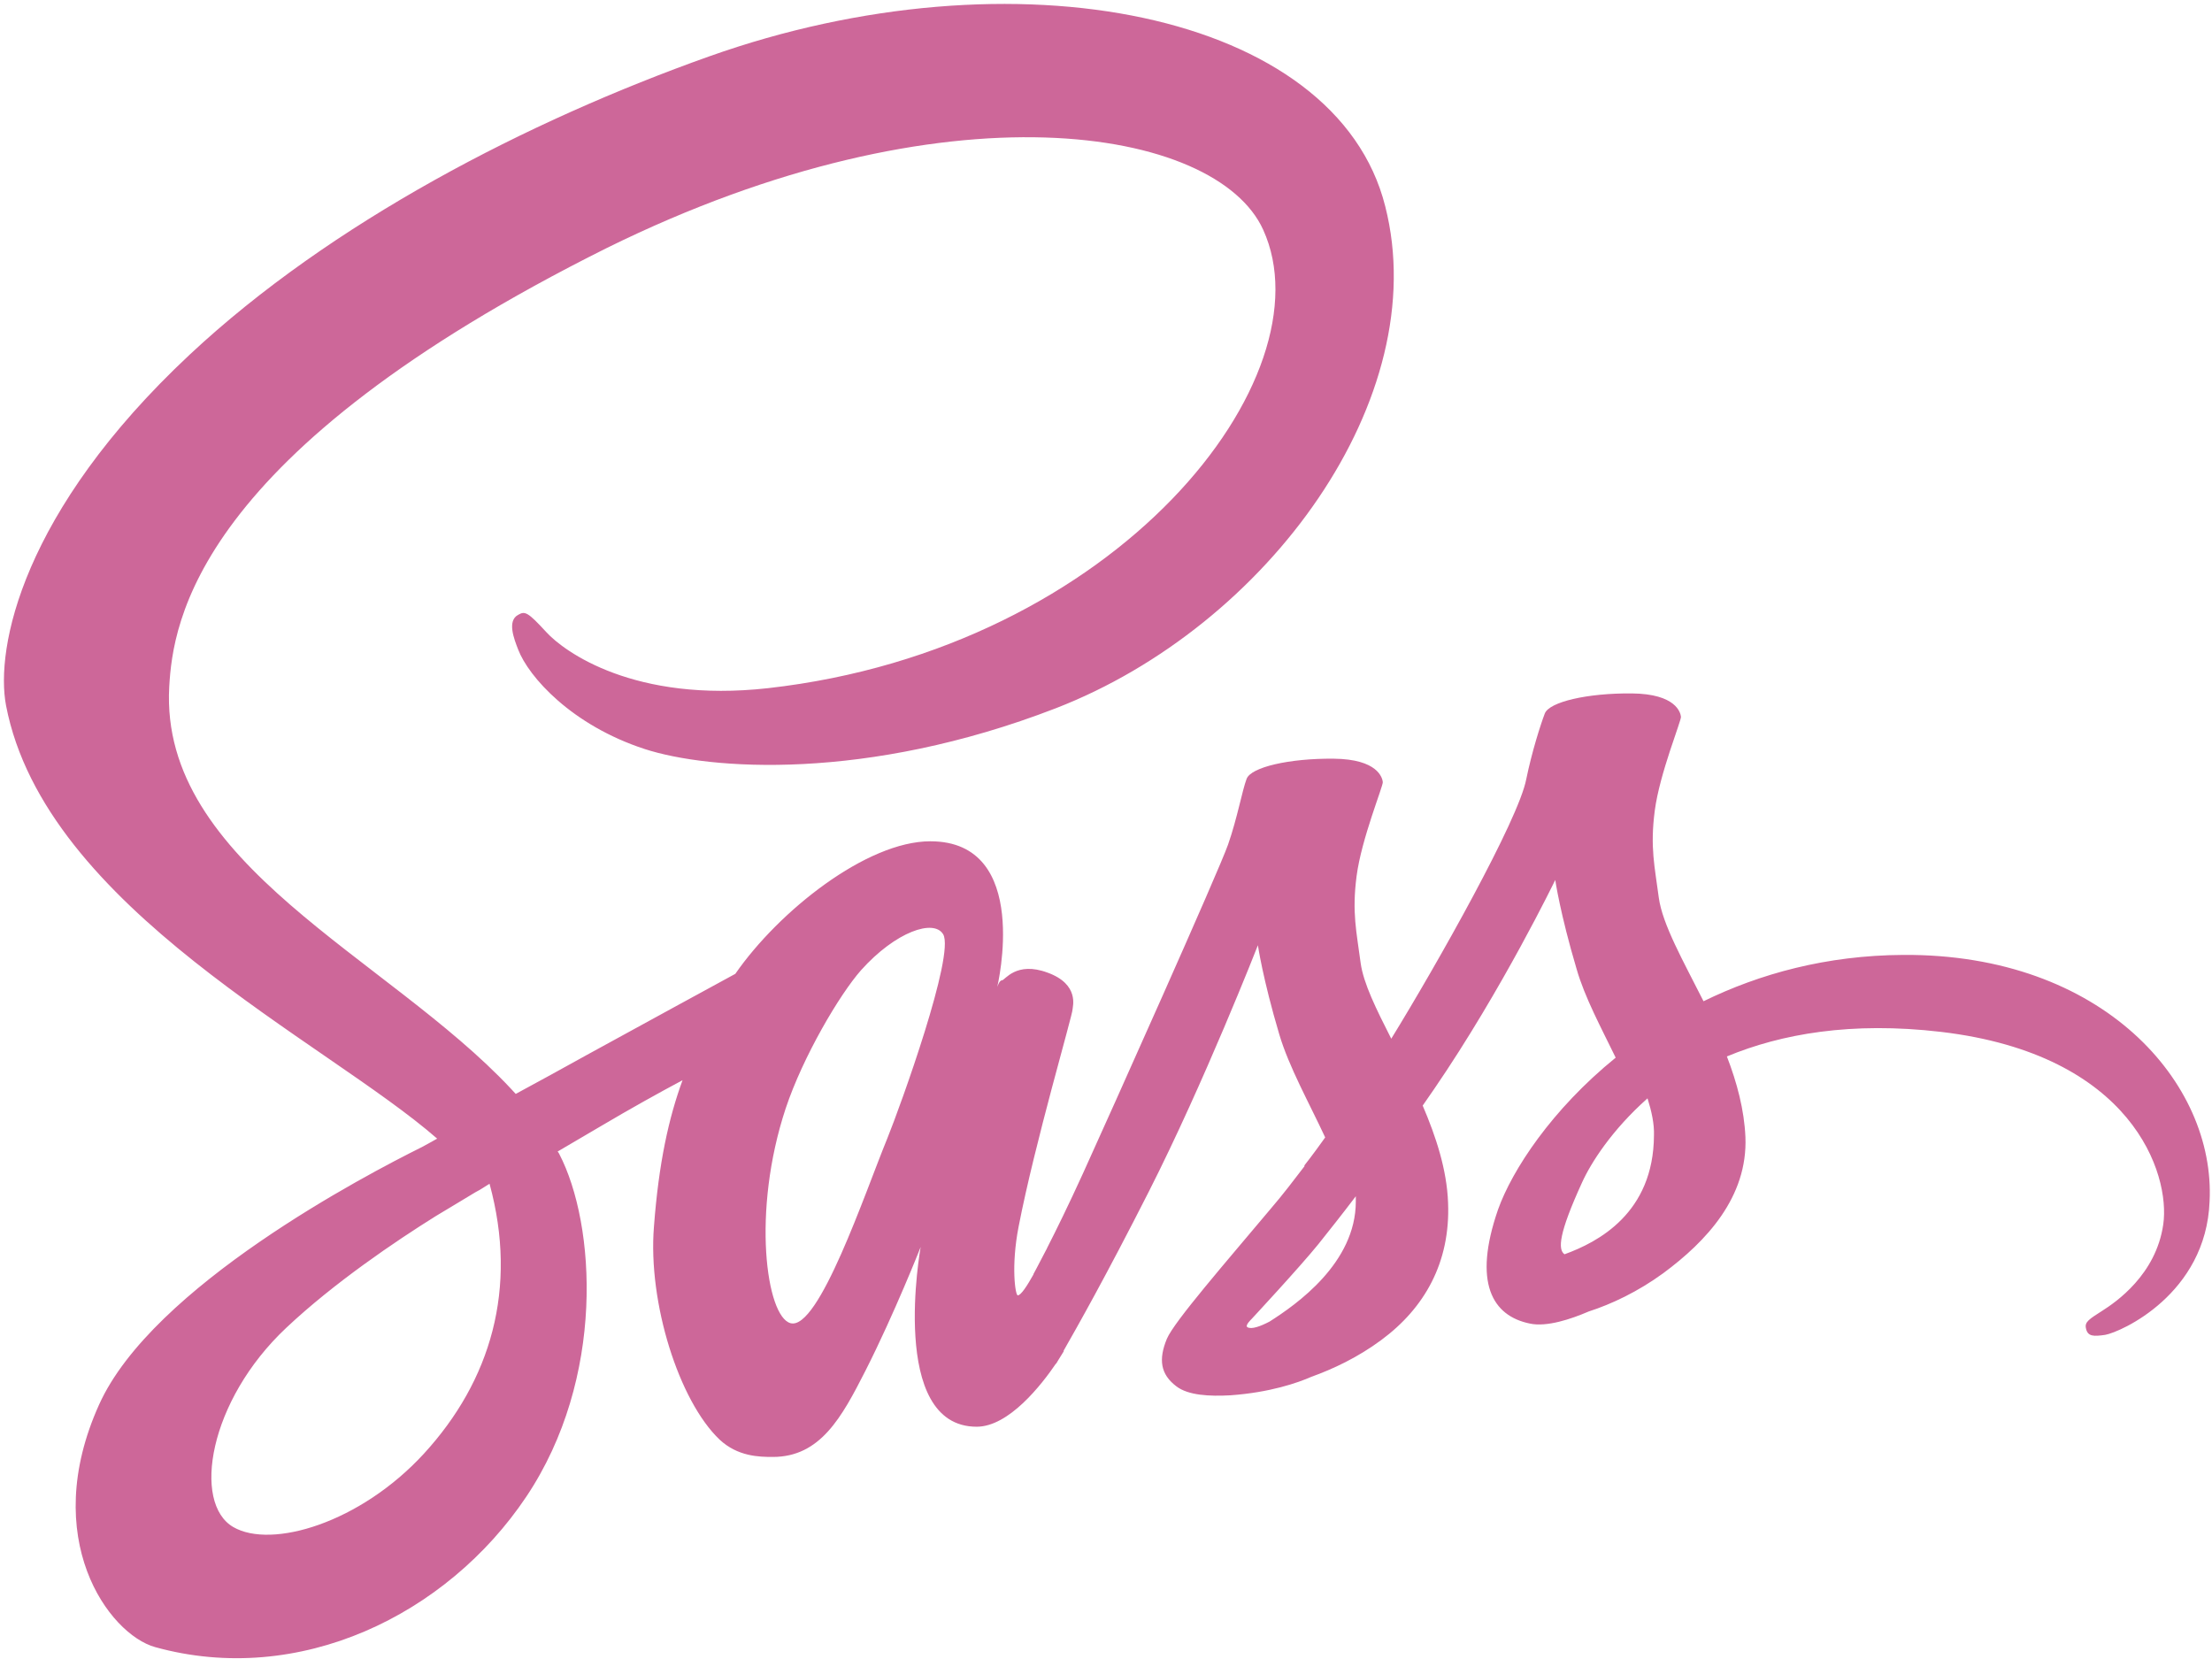
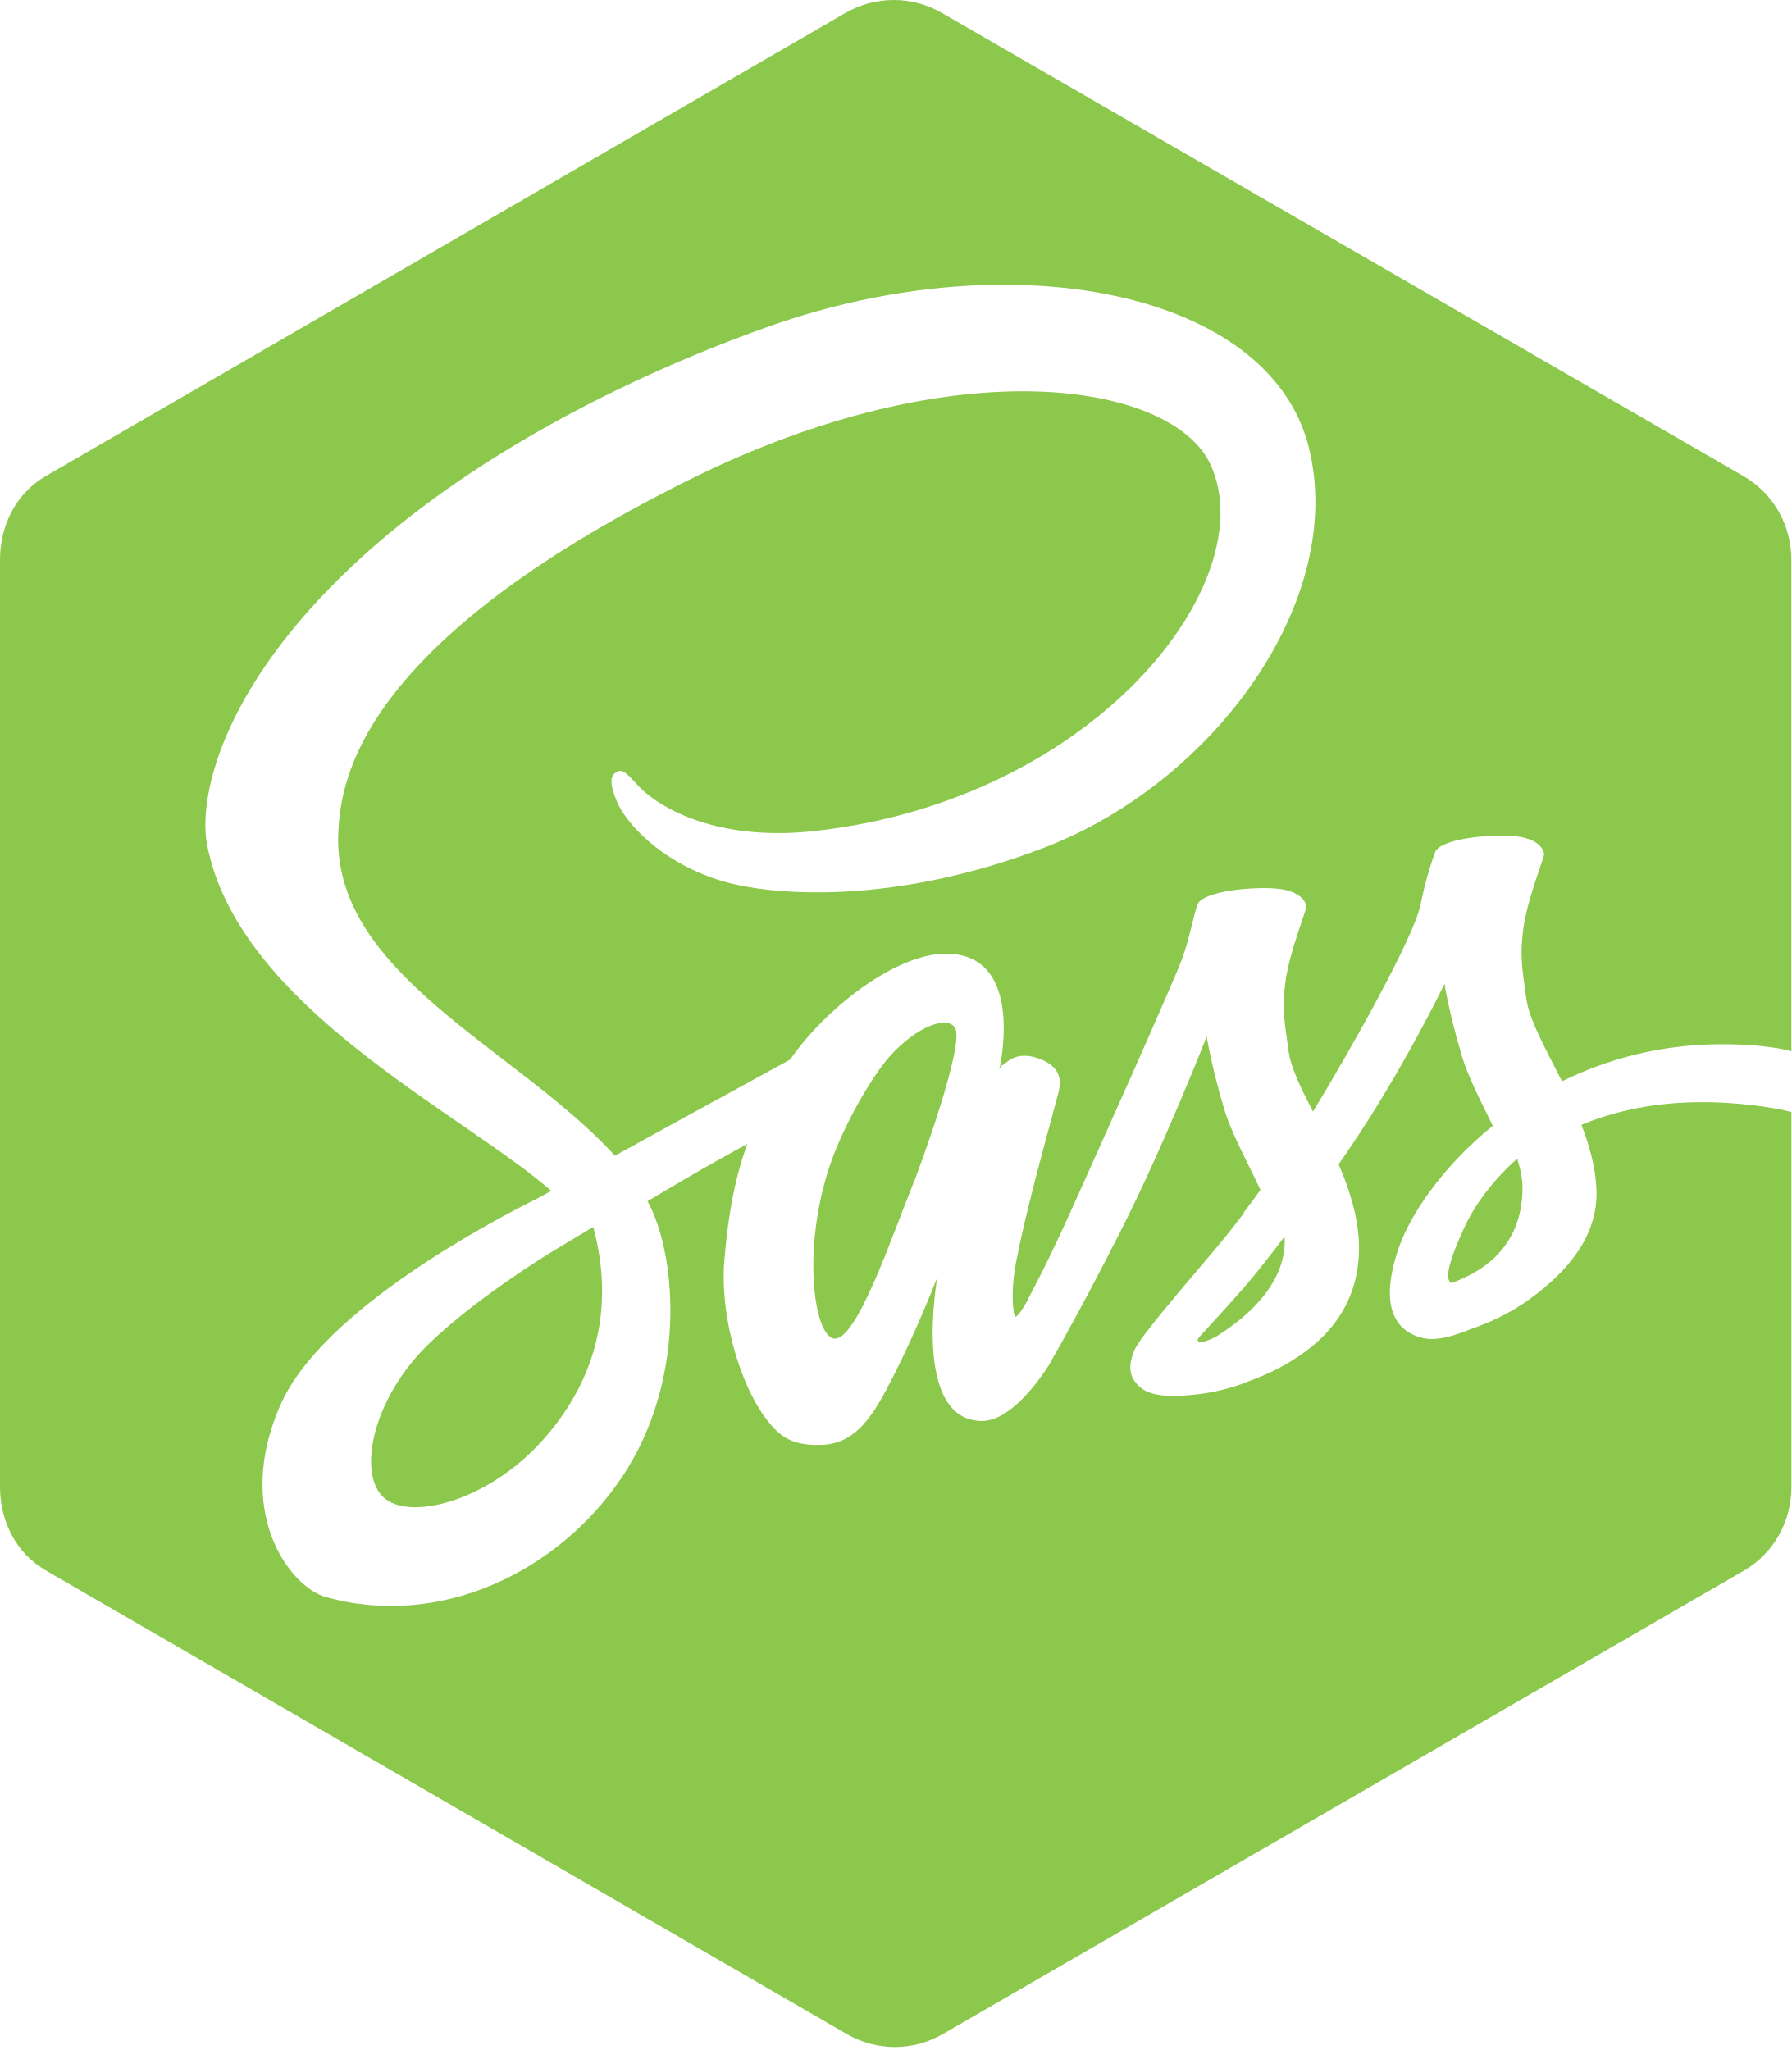
- <svg xmlns="http://www.w3.org/2000/svg" width="256px" height="192px" viewBox="0 0 256 192" version="1.1" preserveAspectRatio="xMidYMid">
-   <g fill="#CD6799">
-     <path d="M220.281,110.514 C211.375,110.56 203.634,112.705 197.153,115.876 C194.774,111.166 192.396,106.97 191.977,103.892 C191.51,100.302 190.951,98.11 191.51,93.82 C192.07,89.53 194.588,83.421 194.541,82.955 C194.495,82.489 193.982,80.297 188.852,80.251 C183.723,80.204 179.293,81.23 178.78,82.582 C178.267,83.934 177.288,87.012 176.635,90.183 C175.749,94.846 166.377,111.493 161.014,120.213 C159.289,116.809 157.797,113.824 157.47,111.446 C157.004,107.856 156.444,105.664 157.004,101.374 C157.564,97.084 160.082,90.976 160.035,90.509 C159.988,90.043 159.475,87.851 154.346,87.805 C149.217,87.758 144.787,88.784 144.274,90.136 C143.761,91.489 143.201,94.659 142.129,97.737 C141.056,100.815 128.606,128.606 125.342,135.787 C123.663,139.471 122.218,142.409 121.192,144.414 L121.192,144.414 C121.192,144.414 121.145,144.554 121.005,144.787 C120.119,146.512 119.607,147.445 119.607,147.445 C119.607,147.445 119.607,147.445 119.607,147.491 C118.907,148.75 118.161,149.916 117.788,149.916 C117.508,149.916 116.995,146.559 117.881,141.989 C119.746,132.337 124.176,117.322 124.13,116.809 C124.13,116.529 124.969,113.918 121.239,112.565 C117.601,111.213 116.296,113.451 115.969,113.451 C115.643,113.451 115.41,114.244 115.41,114.244 C115.41,114.244 119.467,97.364 107.669,97.364 C100.302,97.364 90.136,105.431 85.1,112.705 C81.929,114.431 75.168,118.114 67.94,122.078 C65.189,123.617 62.345,125.156 59.687,126.601 C59.5,126.415 59.314,126.181 59.127,125.995 C44.858,110.747 18.466,99.975 19.585,79.505 C20.004,72.044 22.569,52.459 70.272,28.678 C109.534,9.326 140.777,14.689 146.186,26.579 C153.926,43.553 129.446,75.075 88.877,79.644 C73.396,81.37 65.282,75.401 63.231,73.163 C61.086,70.831 60.759,70.691 59.966,71.158 C58.661,71.857 59.5,73.956 59.966,75.168 C61.179,78.339 66.168,83.934 74.608,86.686 C82.069,89.11 100.208,90.463 122.171,81.976 C146.745,72.463 165.957,46.024 160.315,23.875 C154.672,1.399 117.368,-6.015 82.069,6.528 C61.086,13.989 38.33,25.74 21.963,41.035 C2.518,59.22 -0.56,75.028 0.699,81.65 C5.223,105.151 37.631,120.446 50.594,131.777 C49.941,132.15 49.335,132.477 48.822,132.756 C42.34,135.974 17.626,148.89 11.471,162.553 C4.477,178.034 12.59,189.132 17.953,190.624 C34.6,195.241 51.713,186.941 60.899,173.231 C70.085,159.522 68.966,141.709 64.723,133.549 C64.676,133.456 64.63,133.362 64.536,133.269 C66.215,132.29 67.94,131.264 69.619,130.285 C72.93,128.326 76.194,126.508 78.992,125.016 C77.406,129.352 76.24,134.528 75.681,141.989 C74.981,150.756 78.572,162.133 83.282,166.61 C85.38,168.568 87.851,168.615 89.437,168.615 C94.939,168.615 97.411,164.045 100.162,158.636 C103.519,152.015 106.55,144.321 106.55,144.321 C106.55,144.321 102.773,165.118 113.032,165.118 C116.762,165.118 120.539,160.268 122.218,157.797 L122.218,157.843 C122.218,157.843 122.311,157.703 122.498,157.377 C122.871,156.771 123.104,156.398 123.104,156.398 L123.104,156.305 C124.596,153.693 127.953,147.771 132.943,137.932 C139.378,125.249 145.58,109.395 145.58,109.395 C145.58,109.395 146.139,113.265 148.051,119.7 C149.17,123.477 151.502,127.627 153.367,131.637 C151.875,133.736 150.942,134.901 150.942,134.901 C150.942,134.901 150.942,134.901 150.989,134.948 C149.776,136.533 148.471,138.259 147.025,139.937 C141.942,145.999 135.881,152.947 135.041,154.952 C134.062,157.33 134.295,159.056 136.16,160.455 C137.513,161.481 139.937,161.62 142.409,161.481 C146.979,161.154 150.196,160.035 151.781,159.336 C154.253,158.45 157.144,157.097 159.848,155.092 C164.838,151.408 167.869,146.139 167.589,139.191 C167.449,135.368 166.19,131.544 164.651,127.953 C165.118,127.301 165.537,126.648 166.004,125.995 C173.884,114.477 179.993,101.84 179.993,101.84 C179.993,101.84 180.552,105.711 182.464,112.146 C183.397,115.41 185.309,118.954 186.987,122.404 C179.573,128.42 175.003,135.414 173.371,139.984 C170.434,148.471 172.718,152.294 177.055,153.18 C179.013,153.6 181.811,152.667 183.863,151.781 C186.474,150.942 189.552,149.497 192.49,147.352 C197.479,143.668 202.282,138.538 202.002,131.591 C201.862,128.42 201.023,125.295 199.857,122.264 C206.152,119.653 214.266,118.208 224.618,119.42 C246.814,122.031 251.197,135.881 250.358,141.709 C249.518,147.538 244.855,150.709 243.317,151.688 C241.778,152.667 241.265,152.994 241.405,153.693 C241.591,154.719 242.337,154.672 243.643,154.486 C245.462,154.16 255.301,149.776 255.72,139.051 C256.42,125.342 243.363,110.374 220.281,110.514 L220.281,110.514 Z M49.055,168.242 C41.687,176.262 31.429,179.293 26.999,176.729 C22.243,173.977 24.108,162.133 33.154,153.647 C38.656,148.471 45.744,143.668 50.454,140.73 C51.526,140.077 53.112,139.145 55.024,137.979 C55.35,137.792 55.537,137.699 55.537,137.699 L55.537,137.699 C55.91,137.466 56.283,137.233 56.656,137 C59.966,149.123 56.796,159.802 49.055,168.242 L49.055,168.242 Z M102.68,131.777 C100.115,138.026 94.753,154.02 91.489,153.134 C88.691,152.388 86.965,140.264 90.929,128.28 C92.934,122.264 97.177,115.083 99.649,112.286 C103.659,107.809 108.089,106.317 109.161,108.136 C110.514,110.514 104.265,127.86 102.68,131.777 L102.68,131.777 Z M146.932,152.947 C145.859,153.507 144.834,153.88 144.367,153.6 C144.041,153.413 144.834,152.667 144.834,152.667 C144.834,152.667 150.383,146.699 152.574,143.994 C153.833,142.409 155.325,140.544 156.911,138.445 L156.911,139.051 C156.911,146.186 150.009,150.989 146.932,152.947 L146.932,152.947 Z M181.065,145.16 C180.272,144.6 180.412,142.735 183.07,136.906 C184.096,134.621 186.521,130.798 190.671,127.114 C191.137,128.606 191.464,130.052 191.417,131.404 C191.37,140.404 184.936,143.761 181.065,145.16 L181.065,145.16 Z" />
+ <svg xmlns="http://www.w3.org/2000/svg" width="256px" height="293px" viewBox="0 0 256 293" version="1.1" preserveAspectRatio="xMidYMid">
+   <g>
+     <path d="M78.67,179.029 C74.02,181.936 67.014,186.648 61.594,191.772 C52.696,200.174 50.834,211.831 55.528,214.554 C59.87,217.071 70.007,214.076 77.262,206.162 C84.876,197.855 88.016,187.322 84.773,175.367 C84.392,175.594 84.018,175.821 83.651,176.034 L83.659,176.049 L83.167,176.328 C81.274,177.458 79.727,178.391 78.67,179.029 L78.67,179.029 Z M209.341,175.256 C206.707,180.981 206.575,182.822 207.375,183.395 C211.197,182.023 217.52,178.714 217.57,169.846 C217.578,168.518 217.285,167.094 216.815,165.605 C212.729,169.222 210.374,173.011 209.341,175.256 L209.341,175.256 Z M250.351,157.95 C240.141,156.76 232.174,158.191 225.991,160.768 C227.136,163.748 228.016,166.851 228.14,169.978 C228.427,176.841 223.703,181.921 218.78,185.547 C215.905,187.661 212.846,189.07 210.278,189.921 C208.225,190.786 205.496,191.681 203.559,191.286 C199.289,190.418 197.016,186.625 199.921,178.258 C201.49,173.731 206.016,166.838 213.322,160.9 C211.657,157.472 209.801,153.98 208.855,150.77 C206.991,144.445 206.428,140.62 206.428,140.62 C206.428,140.62 200.406,153.106 192.637,164.459 C192.189,165.119 191.742,165.767 191.294,166.411 C192.82,169.958 194.022,173.708 194.185,177.488 C194.471,184.351 191.5,189.54 186.57,193.157 C183.901,195.125 181.054,196.484 178.611,197.35 C177.049,198.031 173.872,199.154 169.354,199.456 C166.883,199.625 164.506,199.471 163.179,198.465 C161.352,197.085 161.132,195.382 162.078,193.055 C162.878,191.081 168.863,184.249 173.881,178.267 C175.267,176.614 176.587,174.927 177.768,173.363 L177.739,173.297 C177.739,173.298 178.648,172.124 180.123,170.076 C178.289,166.126 175.964,162.016 174.871,158.287 C173.007,151.962 172.443,148.137 172.443,148.137 C172.443,148.137 166.339,163.786 159.98,176.278 C155.059,185.952 151.772,191.815 150.291,194.385 L150.276,194.488 C150.276,194.488 150.055,194.863 149.674,195.45 L149.389,195.925 L149.381,195.881 C147.73,198.32 144.026,203.096 140.344,203.096 C130.236,203.096 133.947,182.567 133.947,182.567 C133.947,182.567 130.992,190.172 127.661,196.696 C124.948,202.018 122.476,206.525 117.07,206.525 C115.515,206.525 113.05,206.481 111.003,204.535 C106.36,200.124 102.81,188.923 103.506,180.248 C104.1,172.871 105.237,167.762 106.792,163.5 C104.019,165.011 100.814,166.803 97.55,168.719 L92.532,171.675 L92.694,171.97 C96.845,180 97.953,197.593 88.901,211.097 C79.85,224.609 63.001,232.831 46.585,228.266 C41.288,226.79 33.286,215.832 40.188,200.558 C46.276,187.089 70.607,174.355 77.019,171.177 L78.779,170.208 C65.995,159.022 34.071,143.931 29.597,120.752 C28.335,114.228 31.394,98.624 50.553,80.686 C66.668,65.603 89.085,54.05 109.793,46.688 C144.583,34.321 181.341,41.615 186.996,63.797 C192.556,85.611 173.632,111.704 149.396,121.084 C127.757,129.458 109.866,128.13 102.516,125.716 C94.161,122.971 89.261,117.457 88.066,114.346 C87.596,113.127 86.788,111.081 88.066,110.376 C88.85,109.942 89.165,110.046 91.263,112.365 C93.259,114.567 101.283,120.475 116.526,118.764 C156.526,114.281 180.621,83.181 173.007,66.447 C167.675,54.733 136.845,49.447 98.327,68.656 C51.308,92.099 48.756,111.424 48.353,118.764 C47.252,138.956 73.255,149.577 87.325,164.593 L87.867,165.188 C90.5,163.734 93.281,162.201 96.009,160.703 C103.103,156.805 109.793,153.149 112.91,151.446 C117.862,144.249 127.91,136.305 135.165,136.305 C146.762,136.305 142.779,152.975 142.779,152.975 C142.779,152.975 143.014,152.212 143.329,152.204 C143.659,152.196 144.936,150.008 148.516,151.315 C152.198,152.666 151.361,155.25 151.384,155.513 C151.428,156.026 147.034,170.845 145.208,180.351 C144.334,184.887 144.84,188.19 145.098,188.19 C145.457,188.19 146.191,187.037 146.873,185.798 L146.858,185.761 C146.858,185.761 147.371,184.821 148.23,183.133 L148.399,182.78 L148.406,182.797 C149.419,180.815 150.841,177.9 152.484,174.29 C155.704,167.192 167.99,139.792 169.032,136.762 C170.073,133.731 170.616,130.596 171.13,129.252 C171.636,127.909 175.979,126.897 181.054,126.933 C186.13,126.971 186.645,129.136 186.68,129.583 C186.717,130.03 184.267,136.042 183.702,140.292 C183.145,144.542 183.681,146.661 184.143,150.23 C184.444,152.562 185.903,155.522 187.628,158.875 C192.88,150.287 202.121,133.862 203.009,129.26 C203.617,126.112 204.593,123.094 205.107,121.751 C205.62,120.407 209.956,119.395 215.031,119.431 C220.107,119.469 220.62,121.633 220.657,122.082 C220.694,122.529 218.236,128.541 217.679,132.791 C217.121,137.032 217.658,139.161 218.119,142.728 C218.516,145.781 220.877,149.885 223.218,154.552 C229.606,151.403 237.125,149.29 245.928,149.245 C249.573,149.225 253.806,149.59 255.992,150.273 L255.992,80.053 C255.992,75.1 253.453,70.534 249.163,68.061 L134.616,1.855 C130.333,-0.619 125.088,-0.619 120.804,1.855 L6.573,68.029 C2.289,70.504 0,75.076 0,80.022 L0,212.492 C0,217.438 2.303,222.011 6.58,224.483 L120.995,290.709 C125.278,293.192 130.472,293.192 134.755,290.709 L249.222,224.483 C253.505,222.002 256,217.436 256,212.492 L256,158.956 C254.547,158.528 252.42,158.19 250.351,157.95 L250.351,157.95 Z M127.119,151.012 C124.662,153.764 120.474,160.862 118.515,166.802 C114.62,178.595 116.307,190.582 119.065,191.302 C122.285,192.144 127.567,176.38 130.096,170.214 C131.681,166.352 137.843,149.215 136.493,146.925 C135.439,145.135 131.073,146.581 127.119,151.012 L127.119,151.012 Z M171.682,190.764 C171.682,190.764 170.905,191.5 171.241,191.704 C171.696,191.976 172.679,191.624 173.75,191.065 C176.78,189.159 183.579,184.401 183.594,177.363 C183.594,177.157 183.586,176.959 183.572,176.746 C181.995,178.816 180.542,180.659 179.288,182.221 C177.146,184.886 171.682,190.764 171.682,190.764 L171.682,190.764 Z" fill="#8CC84B" />
  </g>
</svg>
